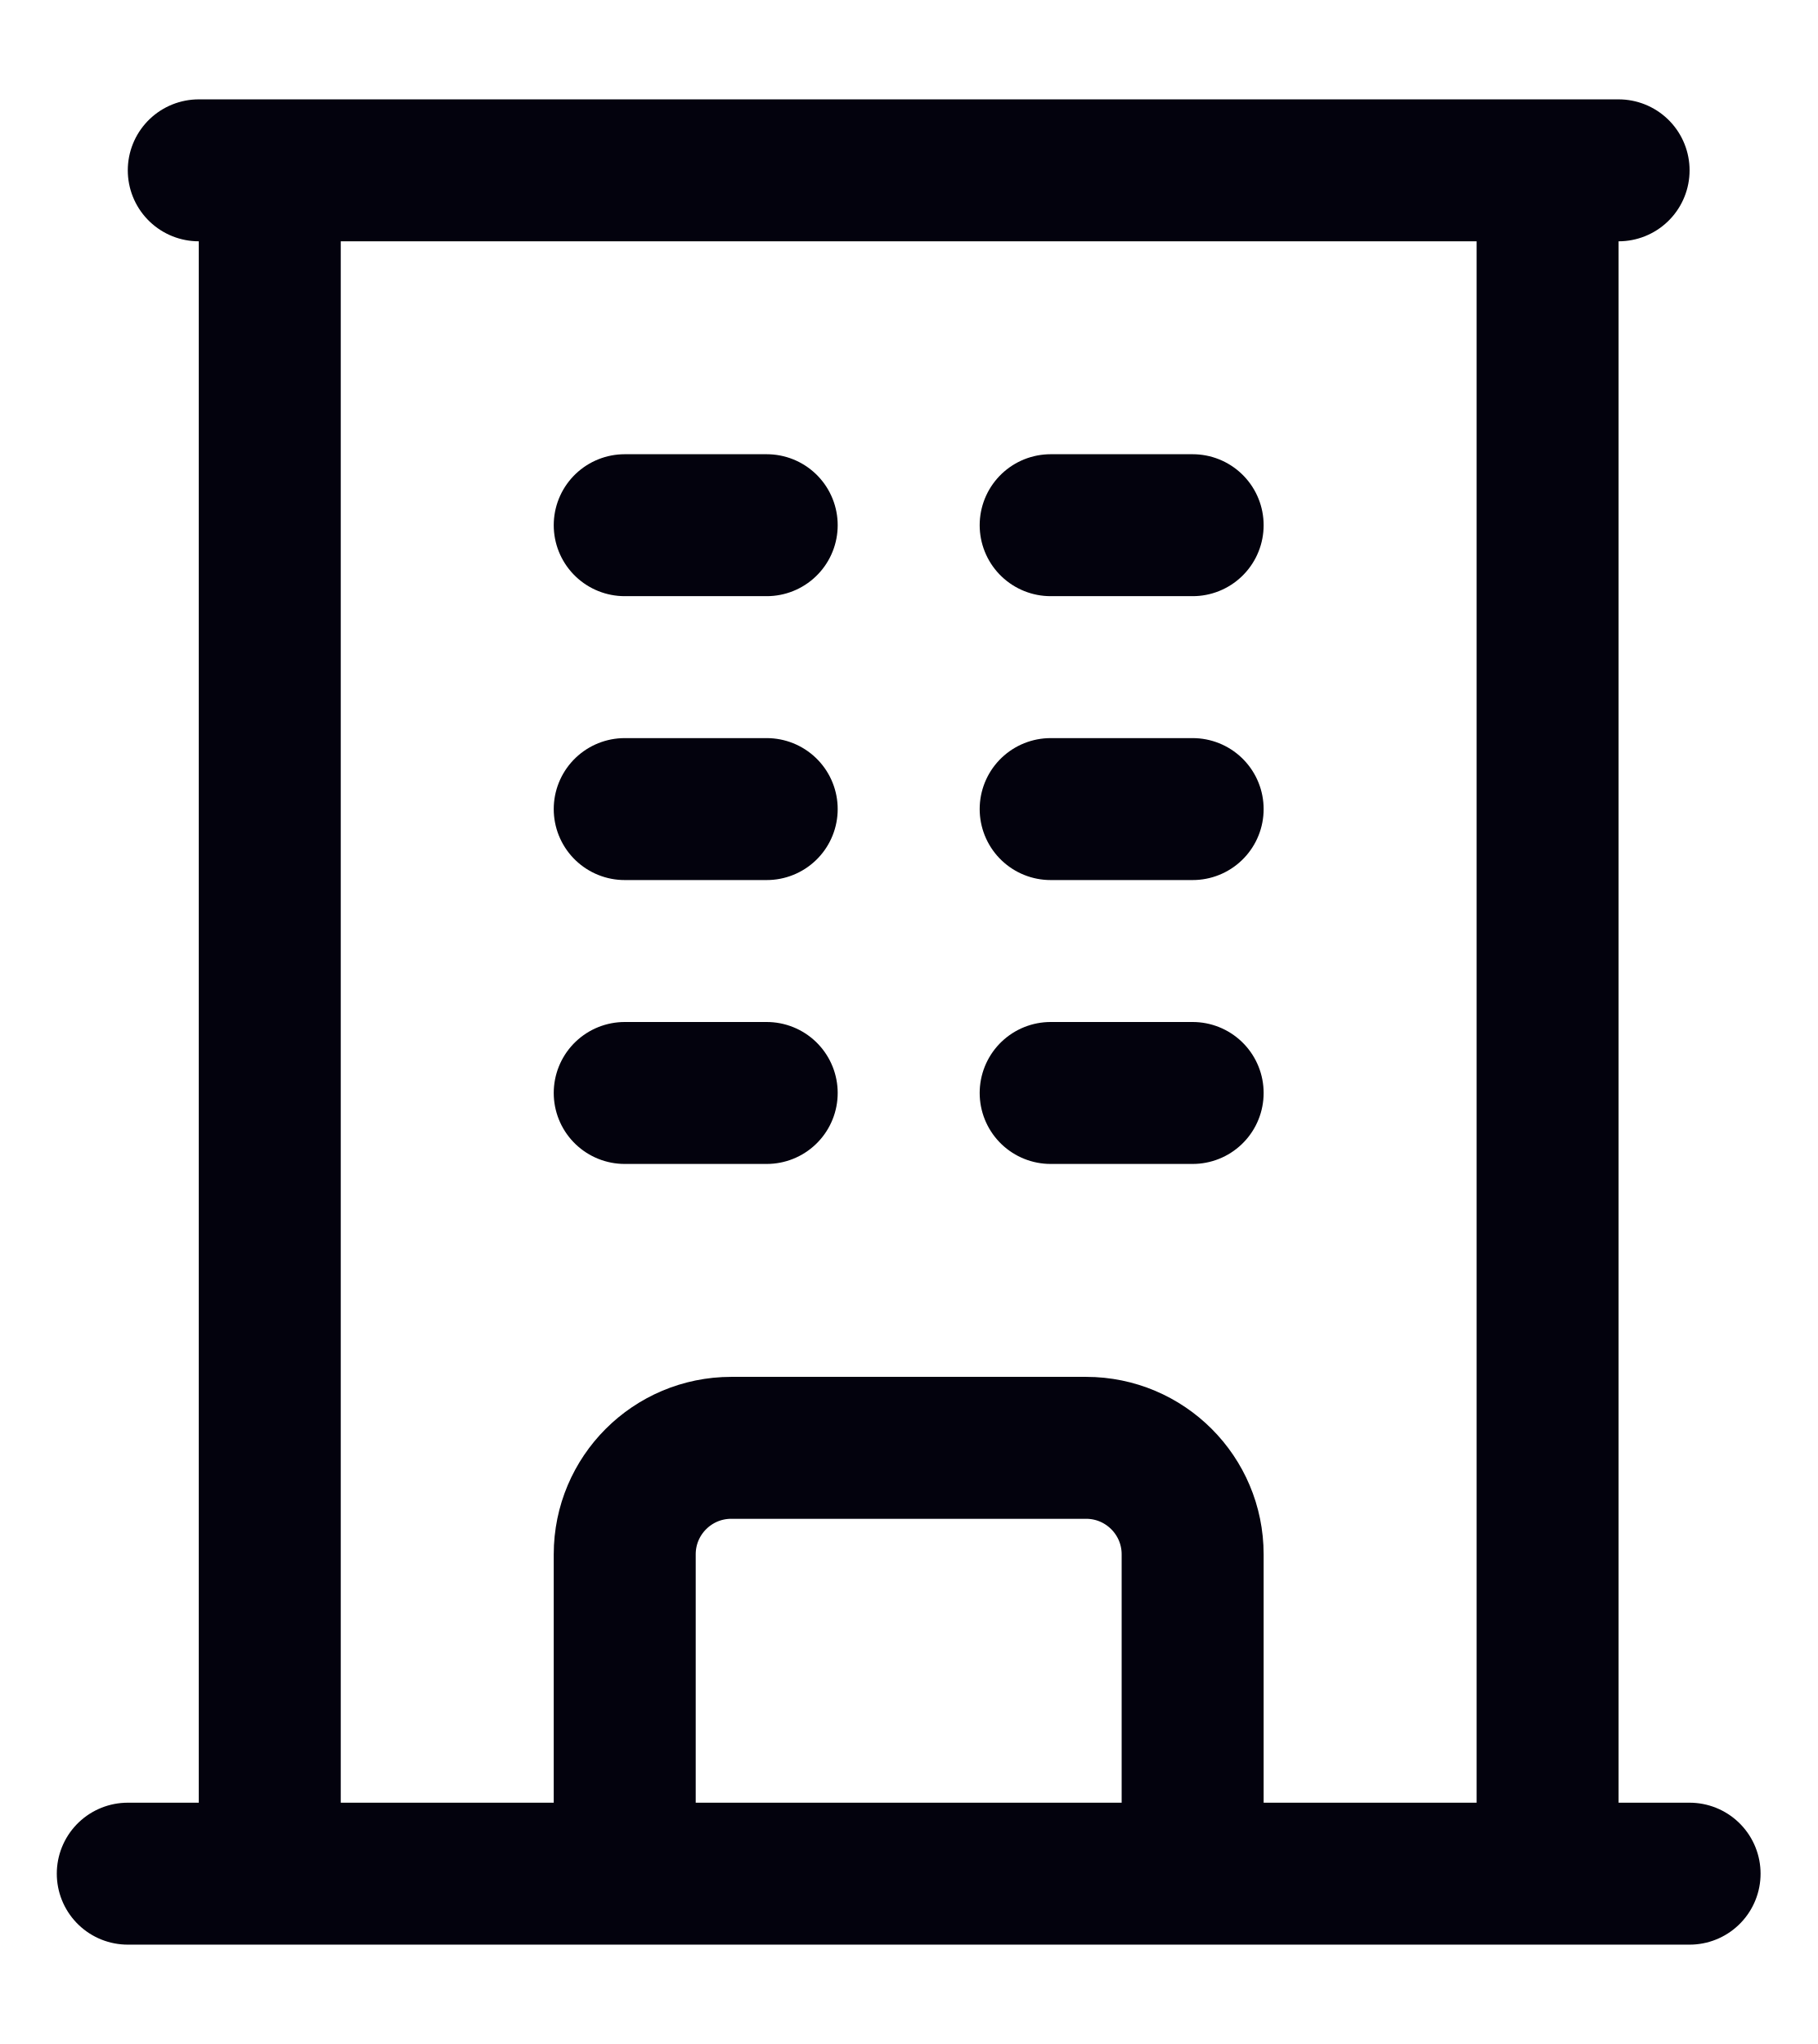
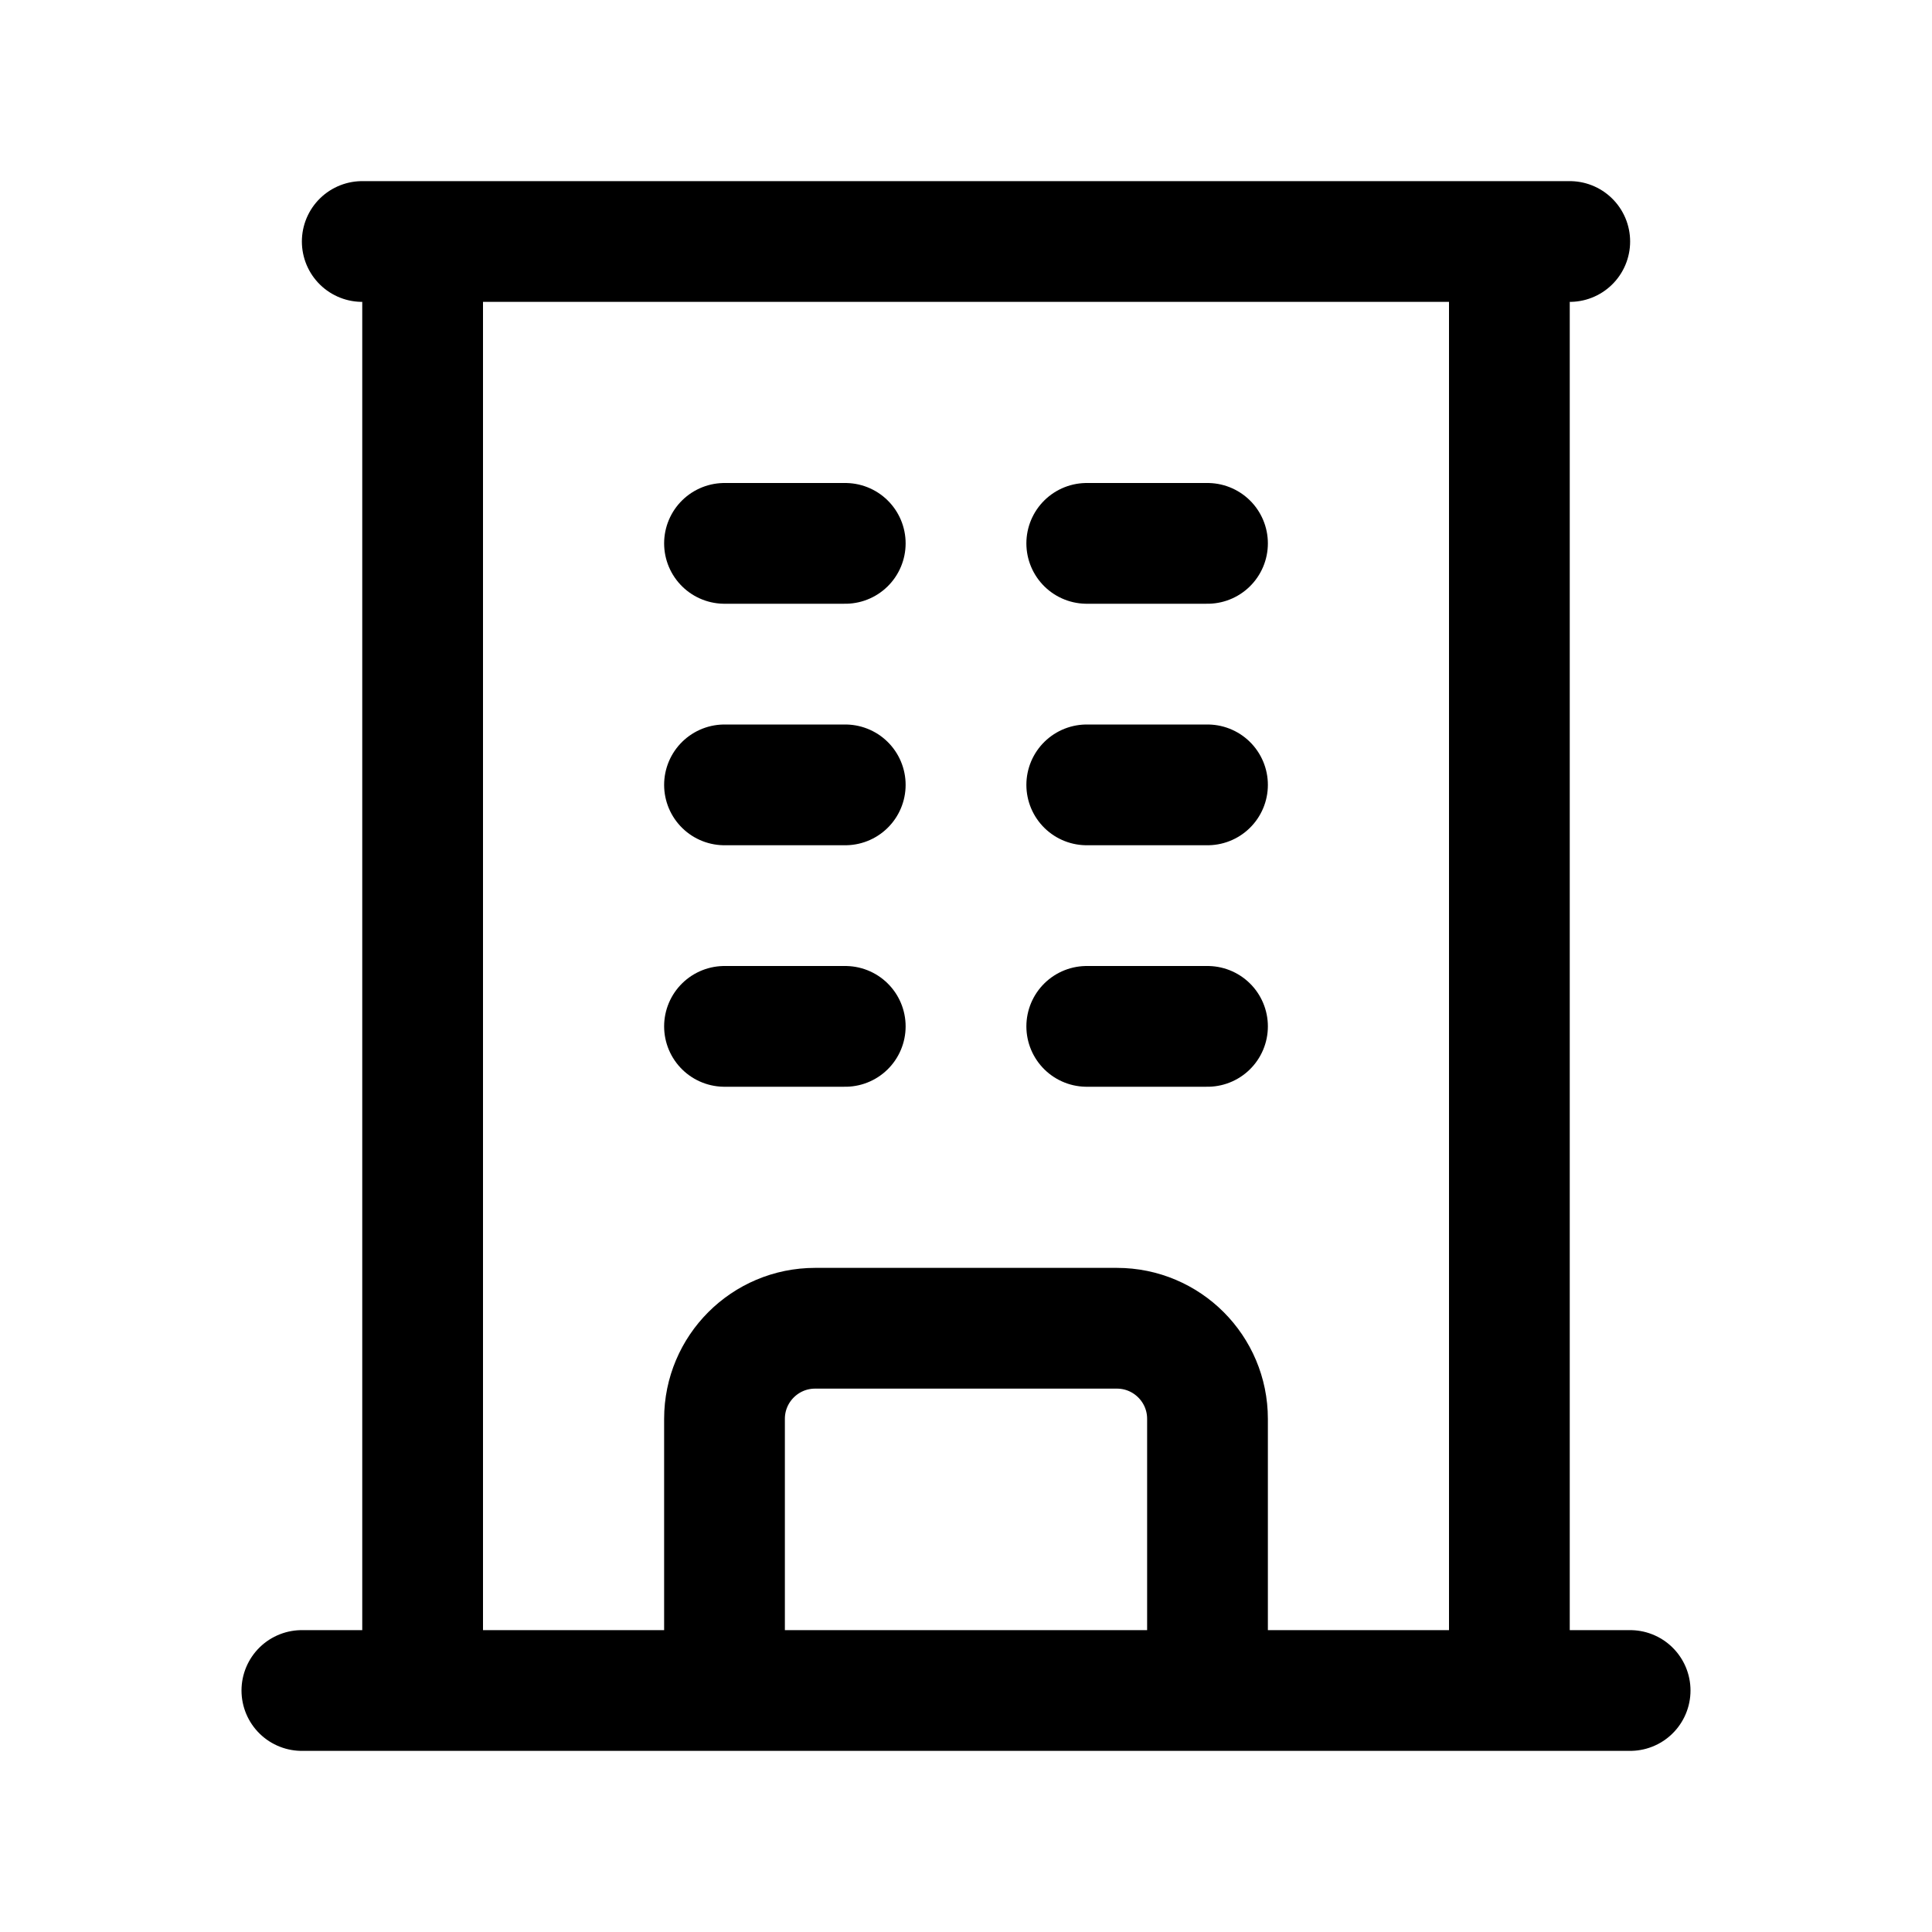
- <svg xmlns="http://www.w3.org/2000/svg" width="16" height="18" viewBox="0 0 16 18" fill="none">
-   <path d="M1.125 16.5H14.875M1.75 1.5H14.25M2.375 1.5V16.5M13.625 1.5V16.5M5.5 4.625H6.75M5.5 7.125H6.75M5.5 9.625H6.75M9.25 4.625H10.5M9.25 7.125H10.5M9.25 9.625H10.5M5.5 16.5V13.688C5.5 13.17 5.92 12.75 6.438 12.75H9.562C10.08 12.75 10.5 13.17 10.5 13.688V16.5" stroke="#03020D" stroke-width="1.25" stroke-linecap="round" stroke-linejoin="round" />
+ <svg xmlns="http://www.w3.org/2000/svg" width="20" height="20" viewBox="0 0 20 20" fill="none">
+   <path d="M3.125 17.5H16.875M3.75 2.5H16.25M4.375 2.5V17.5M15.625 2.5V17.5M7.5 5.625H8.75M7.5 8.125H8.75M7.5 10.625H8.75M11.25 5.625H12.5M11.25 8.125H12.5M11.25 10.625H12.5M7.5 17.5V14.688C7.5 14.17 7.92 13.75 8.438 13.75H11.562C12.08 13.75 12.5 14.17 12.5 14.688V17.5" stroke="currentColor" stroke-width="1.25" stroke-linecap="round" stroke-linejoin="round" />
</svg>
